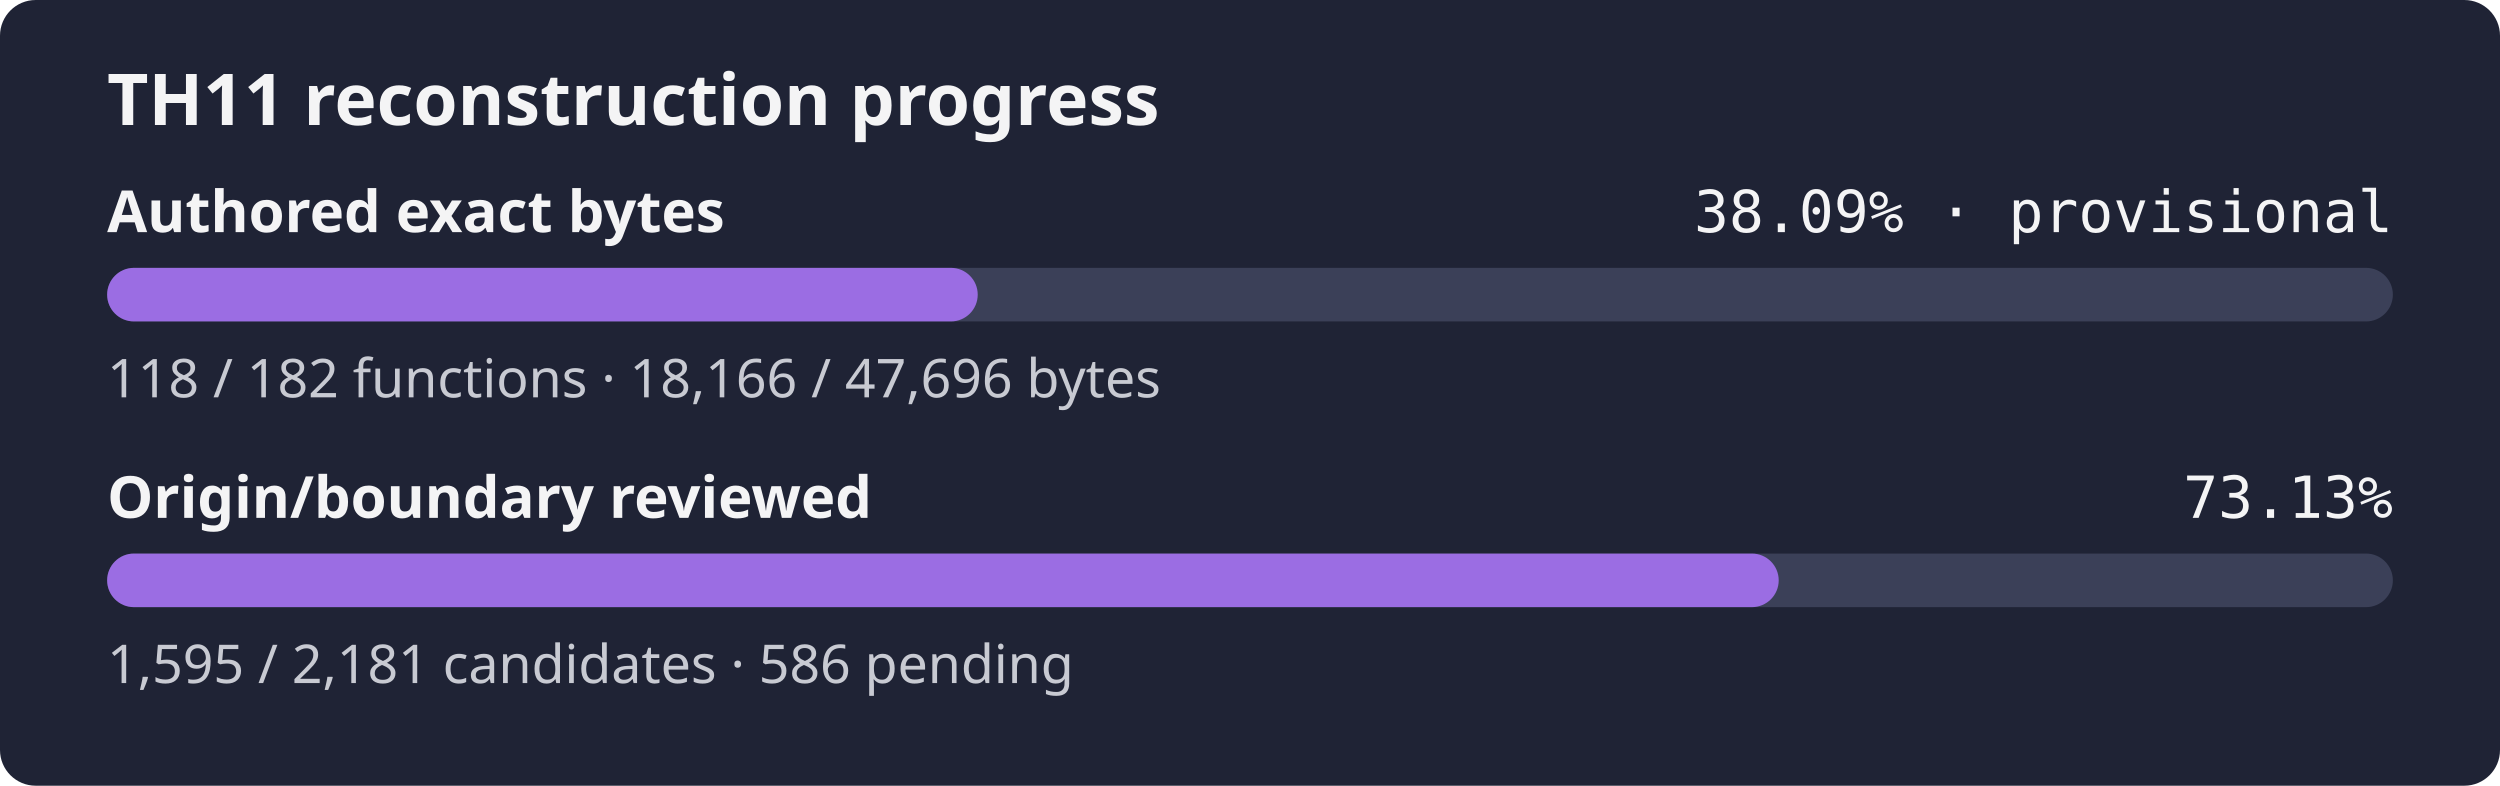
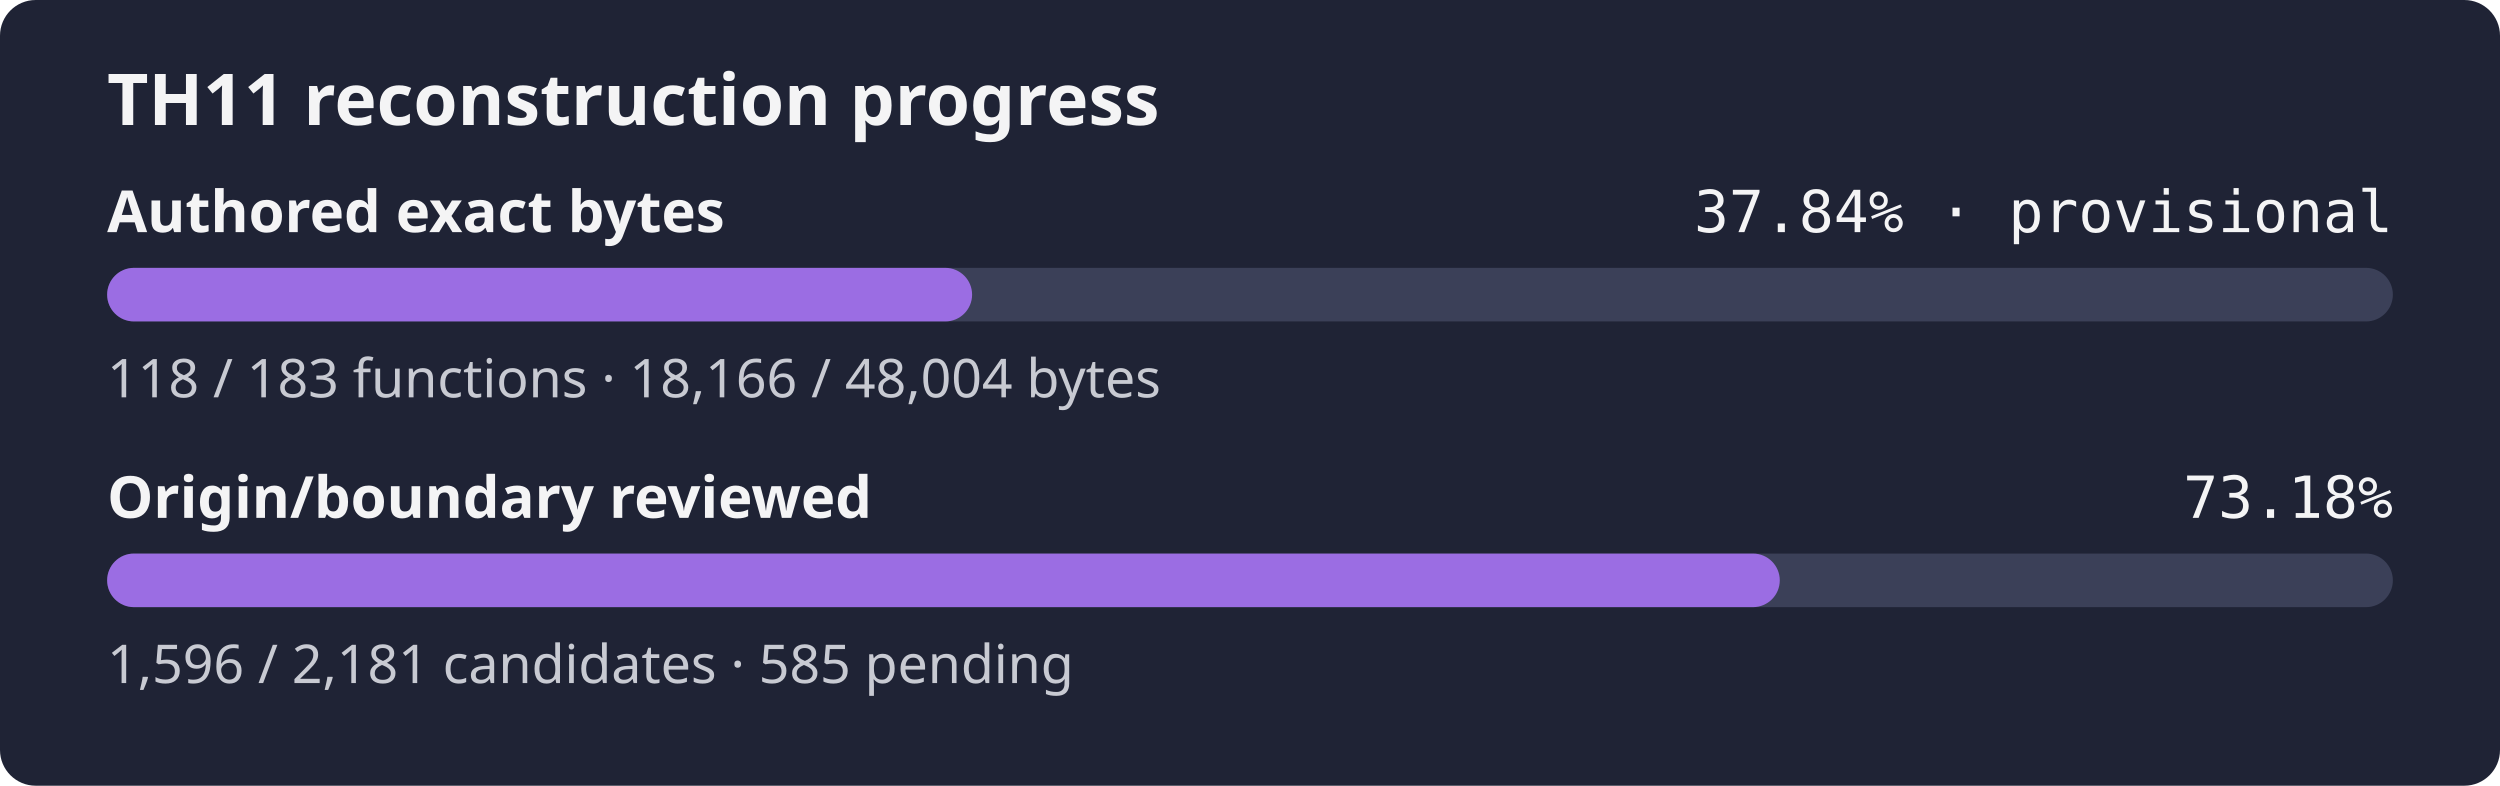
- <svg xmlns="http://www.w3.org/2000/svg" width="560" height="176" role="img" aria-label="TH11 reconstruction progress: currently classified authored bytes 38.09% exact, provisional inventory, origin and boundary review 73.13%">
+ <svg xmlns="http://www.w3.org/2000/svg" width="560" height="176" role="img" aria-label="TH11 reconstruction progress: currently classified authored bytes 37.84% exact, provisional inventory, origin and boundary review 73.18%">
  <rect width="560" height="176" rx="8" fill="#1f2335" />
  <text x="24" y="28" fill="#f4f4f5" font-family="sans-serif" font-size="16" font-weight="600">TH11 reconstruction progress</text>
  <text x="24" y="52" fill="#f4f4f5" font-family="sans-serif" font-size="13" font-weight="600">Authored exact bytes</text>
-   <text x="536" y="52" fill="#f4f4f5" text-anchor="end" font-family="monospace" font-size="13">38.09% · provisional</text>
+   <text x="536" y="52" fill="#f4f4f5" text-anchor="end" font-family="monospace" font-size="13">37.84% · provisional</text>
  <rect x="24" y="60" width="512" height="12" rx="6" fill="#3b4058" />
-   <rect x="24" y="60" width="195.01" height="12" rx="6" fill="#9b6de3" />
-   <text x="24" y="89" fill="#c8cad2" font-family="sans-serif" font-size="12">118 / 182 functions · 18,166 / 47,696 bytes</text>
+   <rect x="24" y="60" width="193.75" height="12" rx="6" fill="#9b6de3" />
+   <text x="24" y="89" fill="#c8cad2" font-family="sans-serif" font-size="12">118 / 183 functions · 18,166 / 48,004 bytes</text>
  <text x="24" y="116" fill="#f4f4f5" font-family="sans-serif" font-size="13" font-weight="600">Origin/boundary reviewed</text>
-   <text x="536" y="116" fill="#f4f4f5" text-anchor="end" font-family="monospace" font-size="13">73.13%</text>
+   <text x="536" y="116" fill="#f4f4f5" text-anchor="end" font-family="monospace" font-size="13">73.18%</text>
  <rect x="24" y="124" width="512" height="12" rx="6" fill="#3b4058" />
-   <rect x="24" y="124" width="374.43" height="12" rx="6" fill="#9b6de3" />
-   <text x="24" y="153" fill="#c8cad2" font-family="sans-serif" font-size="12">1,595 / 2,181 candidates · 586 pending</text>
+   <rect x="24" y="124" width="374.67" height="12" rx="6" fill="#9b6de3" />
+   <text x="24" y="153" fill="#c8cad2" font-family="sans-serif" font-size="12">1,596 / 2,181 candidates · 585 pending</text>
</svg>
